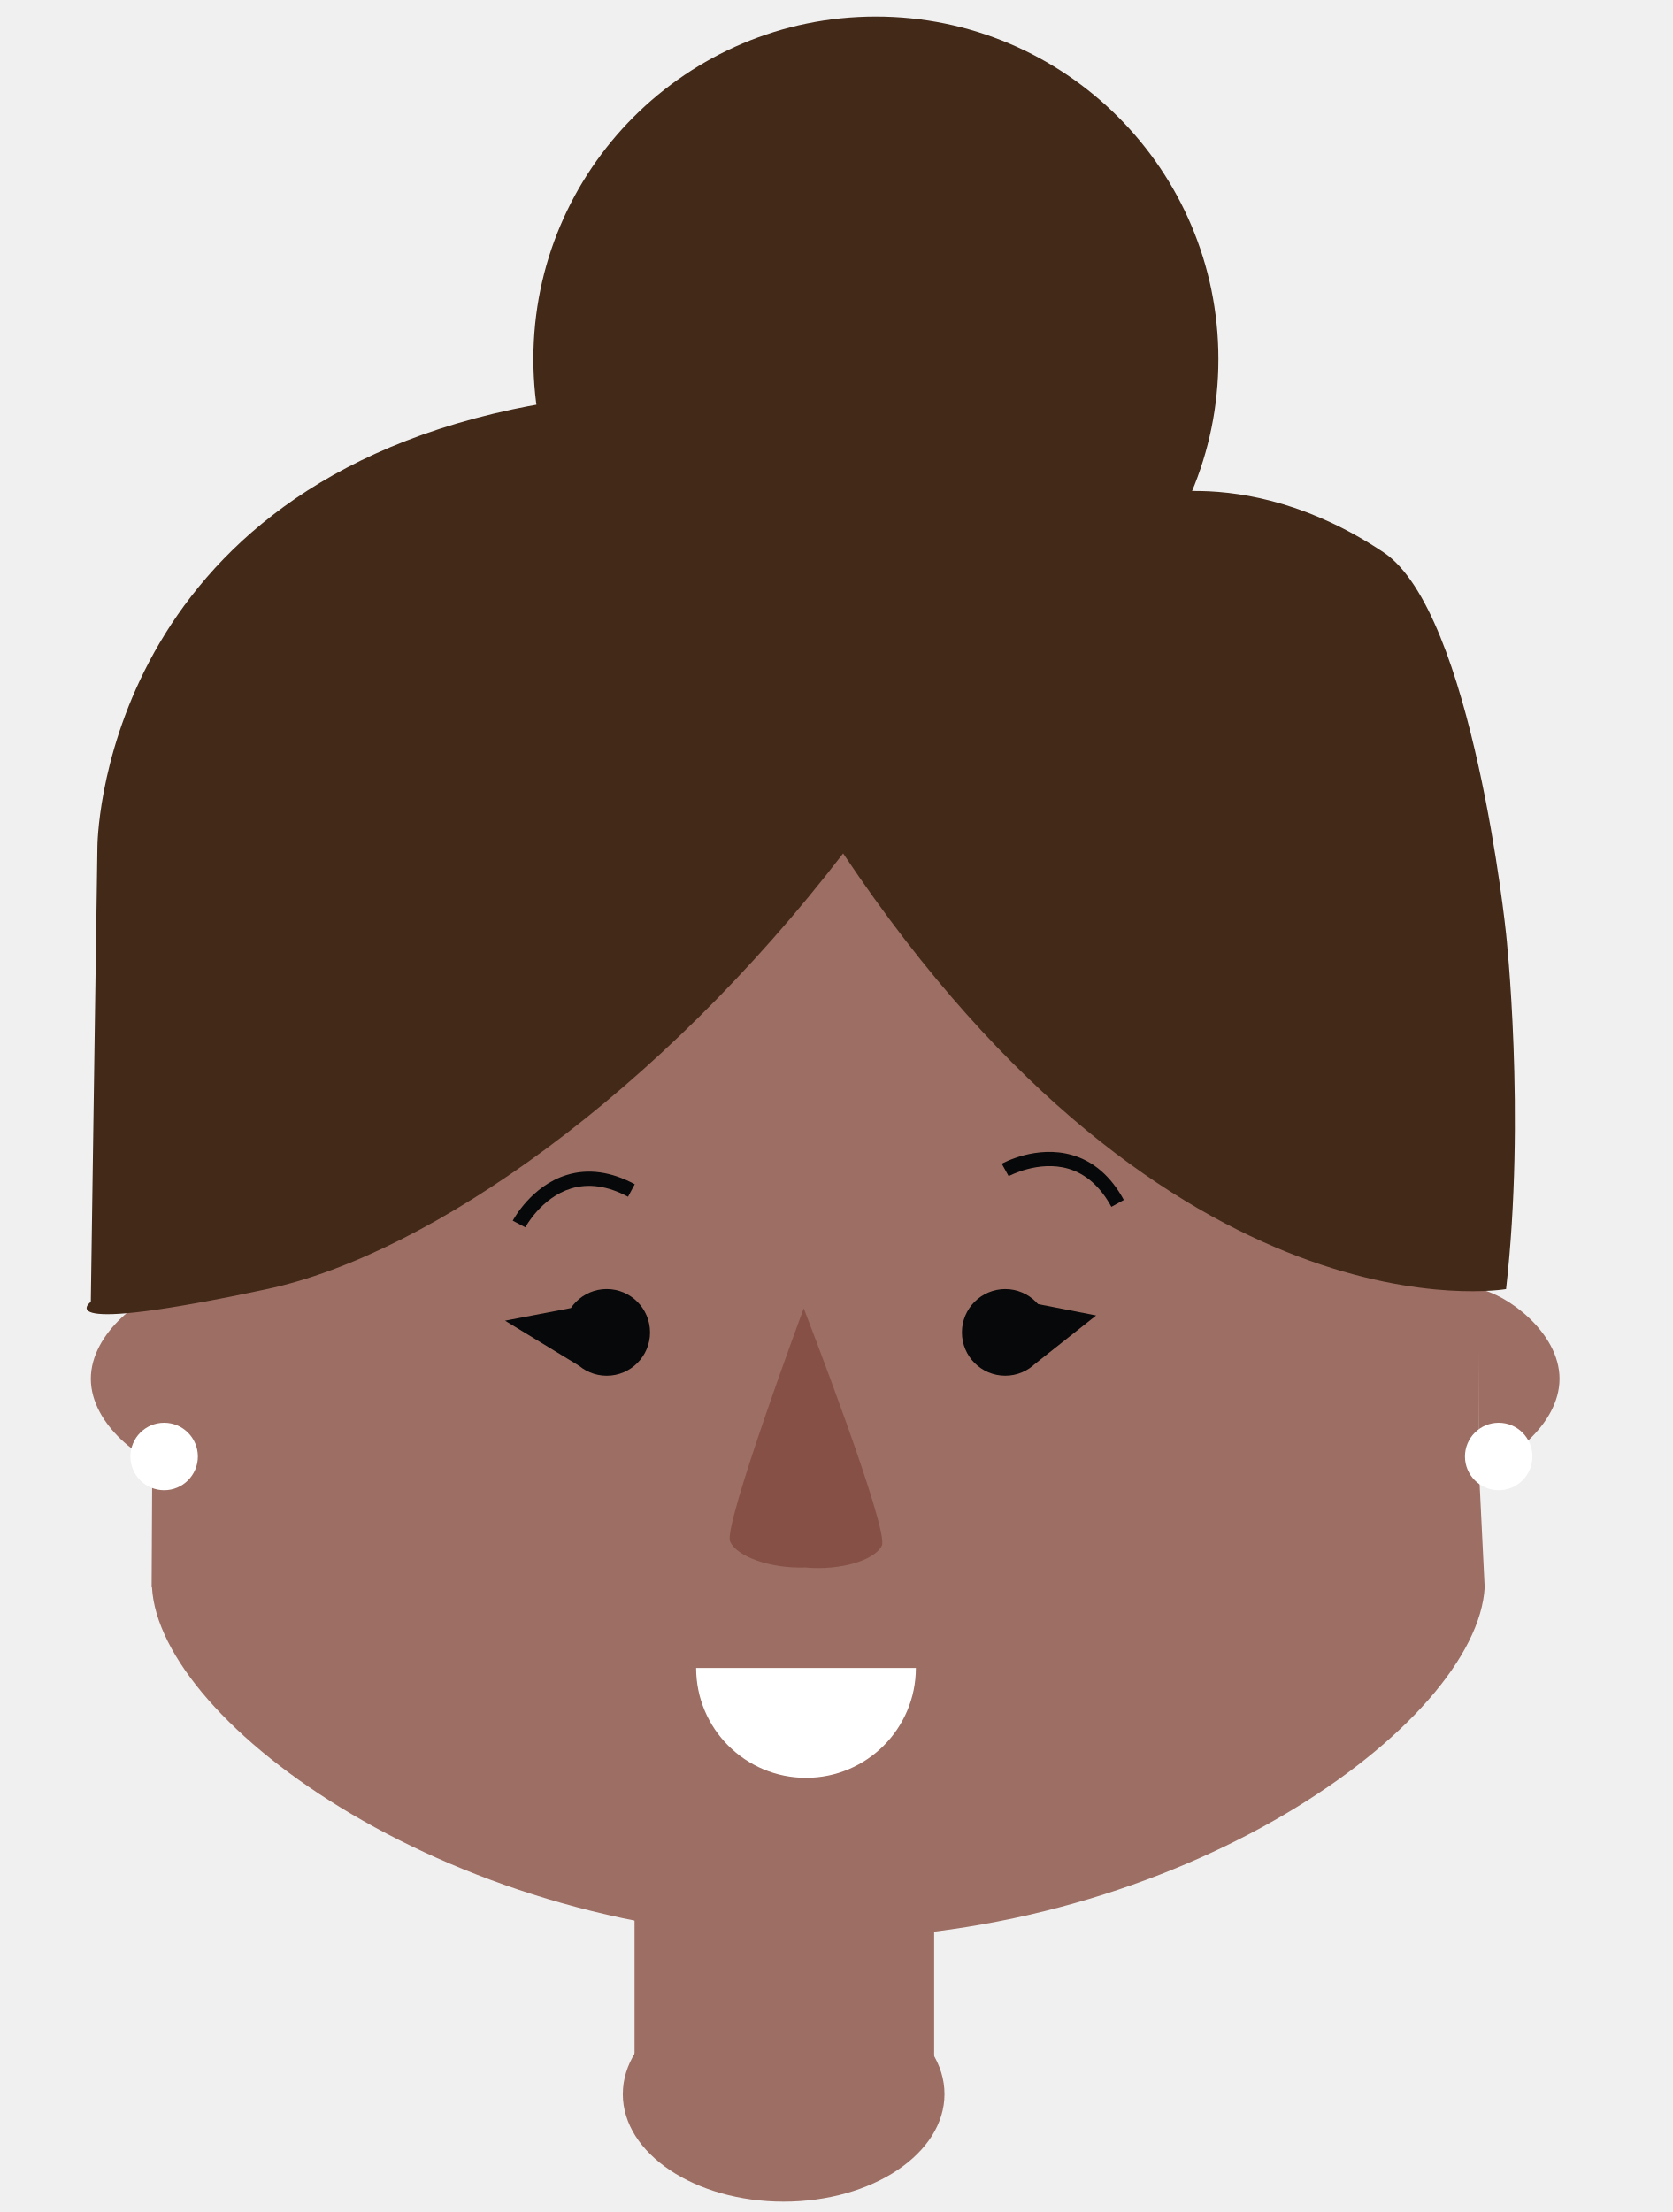
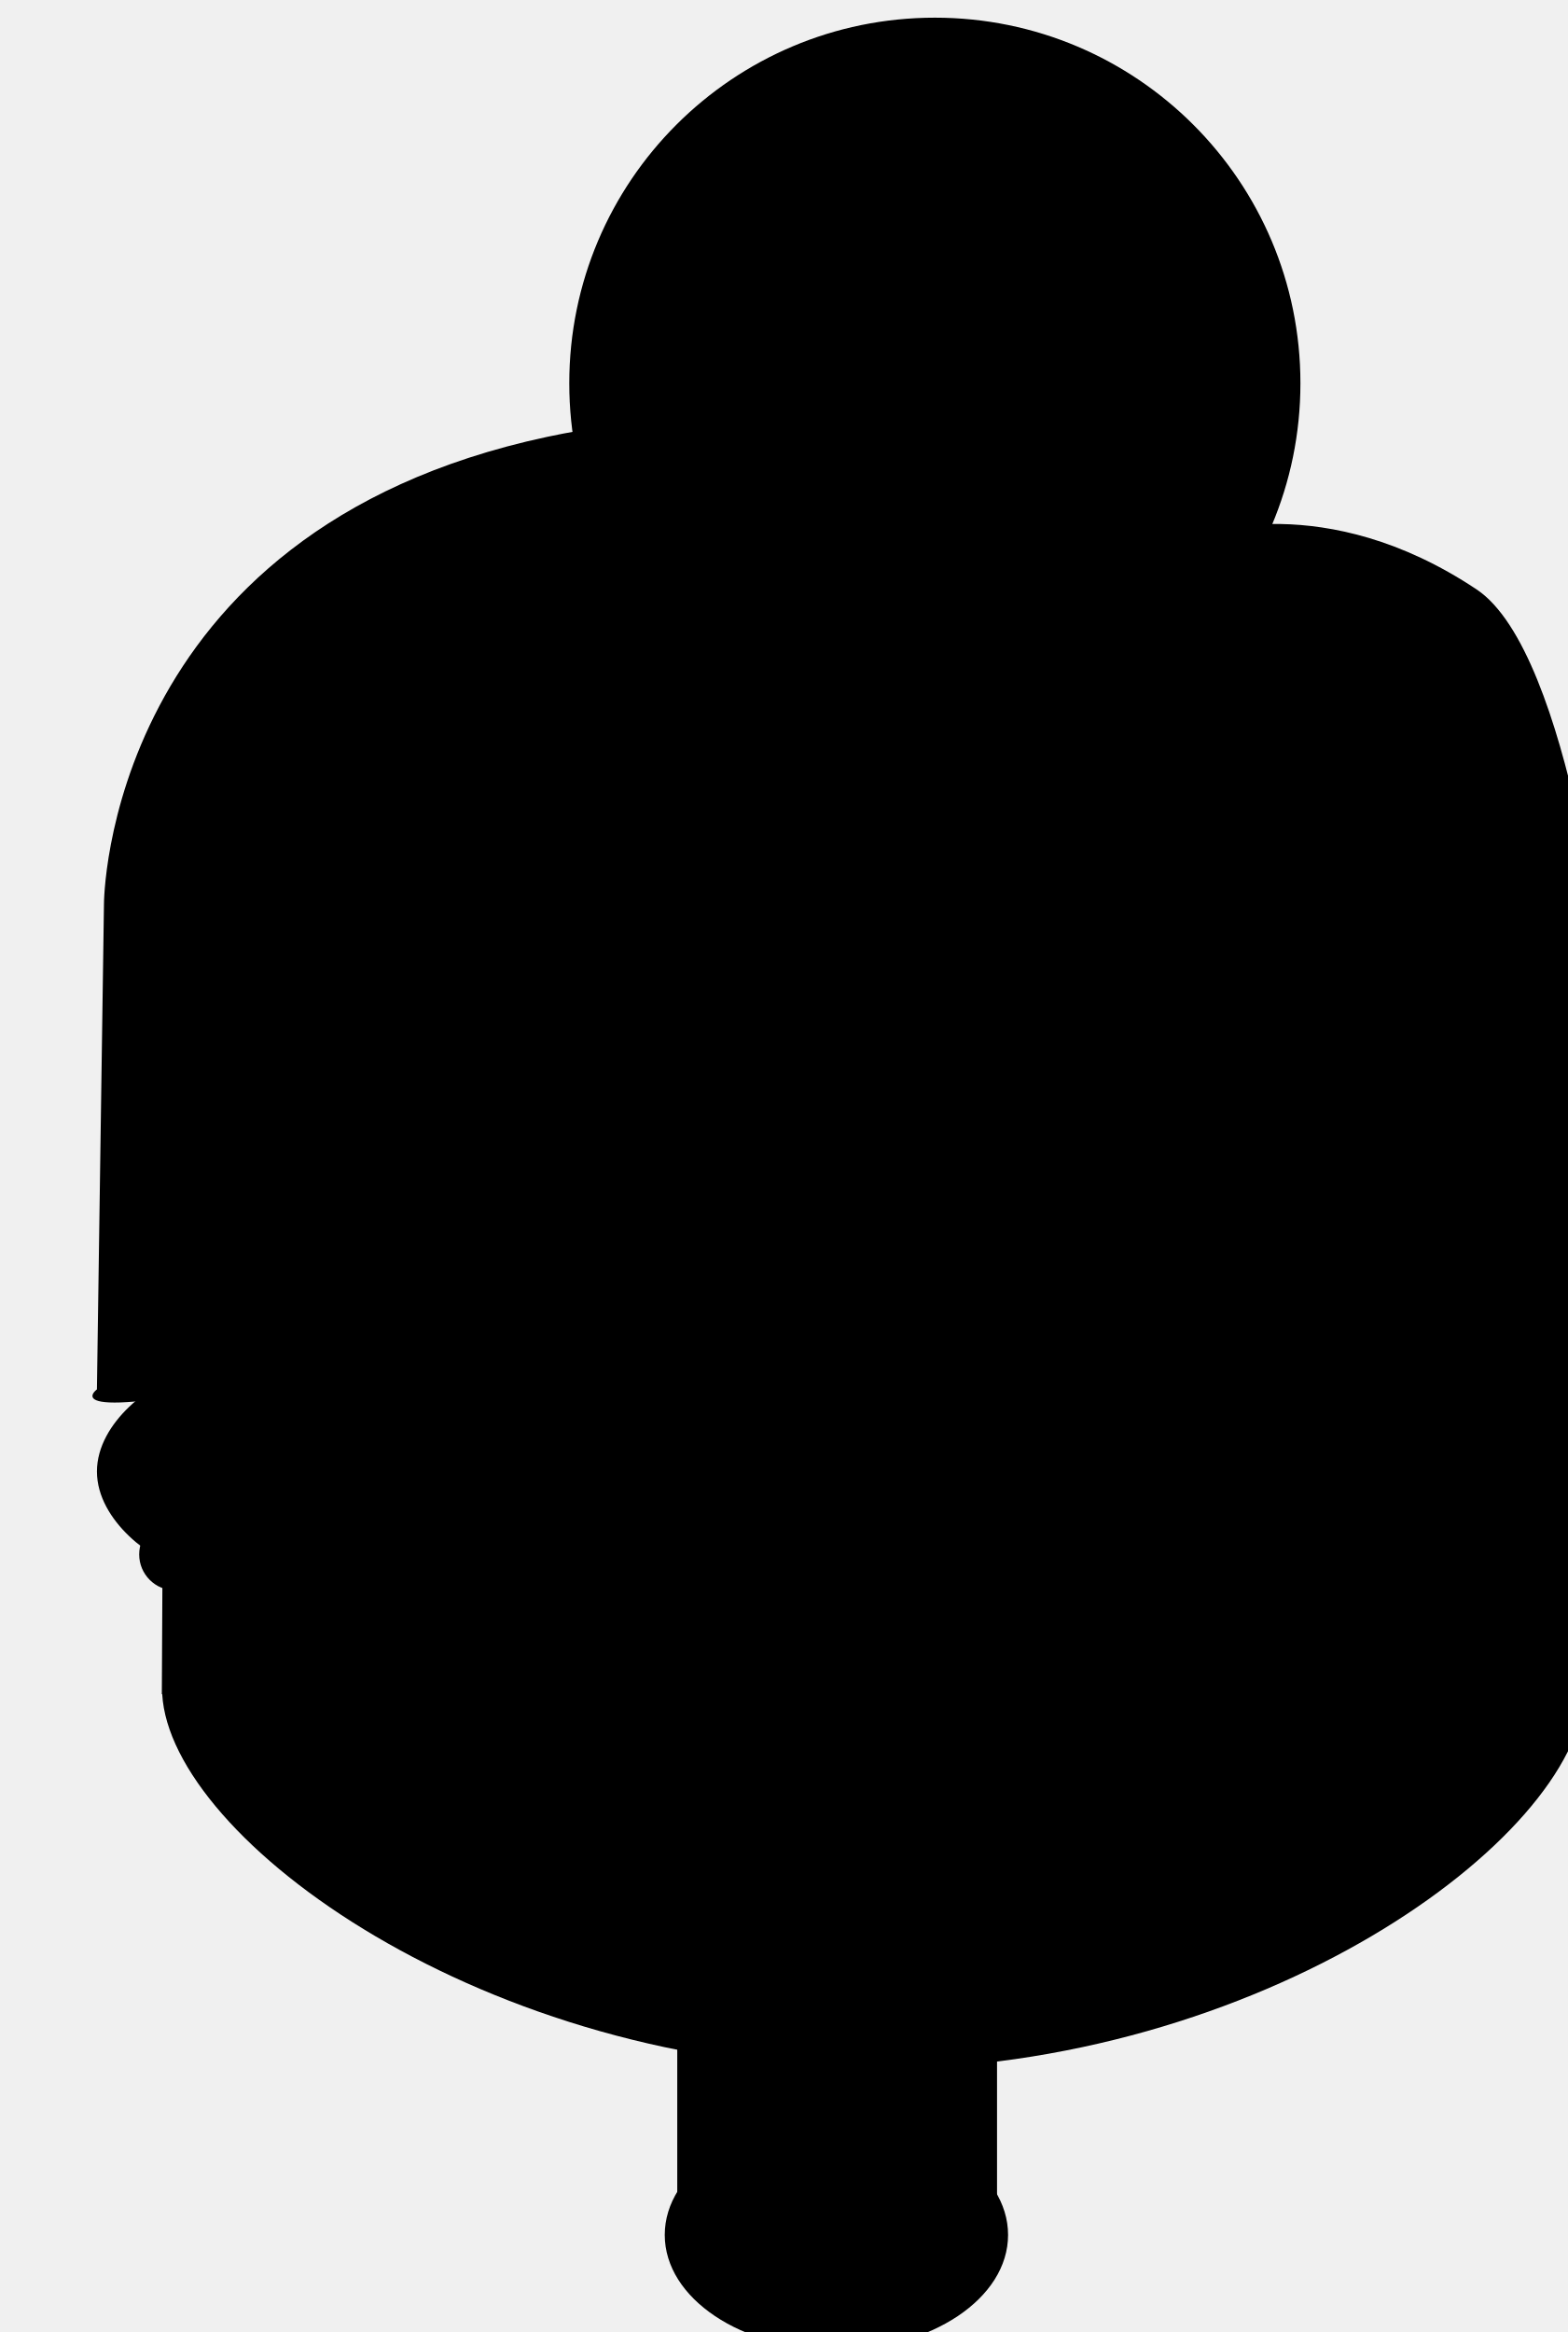
- <svg xmlns="http://www.w3.org/2000/svg" version="1.1" id="Layer_1" x="0px" y="0px" width="74.032px" height="97.915px" viewBox="0 0 74.032 97.915" enable-background="new 0 0 74.032 97.915" xml:space="preserve">
-   <g>
-     <g>
-       <rect x="28.091" y="81.116" fill="#9D6E63" width="13.263" height="12.059" />
-       <ellipse fill="#9D6E63" cx="34.692" cy="92.696" rx="7.12" ry="4.762" />
-     </g>
-     <path fill="#9D6E63" d="M65.536,44.8c0-13.074-13.139-23.812-29.345-23.812S6.845,31.798,6.845,44.87   c0,0.148-0.133,25.395-0.133,25.395h0.016c0.336,6.029,13.41,15.562,29.5,15.562c16.088,0,29.16-9.533,29.498-15.562l-0.258-5.264   C65.468,65.001,65.536,44.948,65.536,44.8z" />
-     <path fill="#9D6E63" d="M7.593,57.063c-1.205,0.209-3.572,1.906-3.572,3.969s2.367,3.76,3.572,3.969V57.063z" />
-     <path fill="#9D6E63" d="M65.468,65.001c1.205-0.209,3.572-1.906,3.572-3.969s-2.367-3.76-3.572-3.969V65.001z" />
-     <path fill="#422918" d="M66.673,57.062c0,0-14.731,2.588-29.348-19.285c-8.114,10.549-18.25,17.738-25.512,19.287   c-9.889,2.109-7.793,0.562-7.793,0.562l0.292-20.131c0,0,0-15.451,18.387-19.377c14.013-2.992,27.054,4.068,27.054,4.068   s5.165-1.959,11.494,2.262c3.958,2.639,5.426,16.879,5.426,16.879S67.552,49.331,66.673,57.062z" />
-     <circle fill="#060809" cx="26.859" cy="58.979" r="1.918" />
-     <circle fill="#060809" cx="44.501" cy="58.979" r="1.917" />
-     <path fill="#FFFFFF" d="M35.681,78.696c2.687,0,4.864-2.178,4.864-4.863h-9.728C30.817,76.519,32.993,78.696,35.681,78.696z" />
-     <g>
-       <path fill="#060809" d="M49.2,53.421c-0.485-0.891-1.126-1.459-1.908-1.688c-1.321-0.385-2.628,0.324-2.639,0.33l-0.305-0.549    c0.062-0.035,1.538-0.842,3.115-0.385c0.95,0.275,1.72,0.943,2.289,1.988L49.2,53.421z" />
-     </g>
-     <g>
-       <path fill="#060809" d="M23.255,54.327l-0.556-0.293c0.034-0.061,0.829-1.547,2.397-2.025c0.943-0.289,1.955-0.15,3.004,0.412    l-0.297,0.553c-0.896-0.479-1.746-0.602-2.525-0.363C23.96,53.015,23.263,54.315,23.255,54.327z" />
-     </g>
-     <path fill="#875047" d="M35.58,57.911c0,0-3.561,9.591-3.261,10.316c0.277,0.667,1.771,1.215,3.329,1.16   c1.554,0.144,3.076-0.318,3.39-0.967C39.381,67.714,35.58,57.911,35.58,57.911z" />
-     <polyline fill="#060809" points="45.437,57.626 48.526,58.229 45.806,60.382  " />
-     <polyline fill="#060809" points="25.274,57.901 22.358,58.46 25.659,60.47  " />
-     <circle fill="#FFFFFF" cx="66.346" cy="64.472" r="1.493" />
-     <circle fill="#FFFFFF" cx="7.266" cy="64.472" r="1.493" />
-     <circle fill="#422918" cx="38.775" cy="15.896" r="15.163" />
+ <svg viewbox="0 0 74 98">
+   <g class="skin-2">
+     <path d="M65.536,44.8c0-13.074-13.139-23.812-29.345-23.812S6.845,31.798,6.845,44.87c0,0.148-0.133,25.395-0.133,25.395h0.016c0.336,6.029,13.41,15.562,29.5,15.562c16.088,0,29.16-9.533,29.498-15.562l-0.258-5.264C65.468,65.001,65.536,44.948,65.536,44.8z" />
+     <path d="M7.593,57.063c-1.205,0.209-3.572,1.906-3.572,3.969s2.367,3.76,3.572,3.969V57.063z" />
+     <path d="M65.468,65.001c1.205-0.209,3.572-1.906,3.572-3.969s-2.367-3.76-3.572-3.969V65.001z" />
+     <rect x="28.091" y="81.116" width="13.263" height="12.059" />
+     <ellipse cx="34.692" cy="92.696" rx="7.12" ry="4.762" />
  </g>
+   <g class="hair-2">
+     <path d="M66.673,57.062c0,0-14.731,2.588-29.348-19.285c-8.114,10.549-18.25,17.738-25.512,19.287c-9.889,2.109-7.793,0.562-7.793,0.562l0.292-20.131c0,0,0-15.451,18.387-19.377c14.013-2.992,27.054,4.068,27.054,4.068s5.165-1.959,11.494,2.262c3.958,2.639,5.426,16.879,5.426,16.879S67.552,49.331,66.673,57.062z" />
+     <circle cx="38.775" cy="15.896" r="15.163" />
+   </g>
+   <g class="eyes-1">
+     <path d="M23.255,54.327l-0.556-0.293c0.034-0.061,0.829-1.547,2.397-2.025c0.943-0.289,1.955-0.15,3.004,0.412l-0.297,0.553c-0.896-0.479-1.746-0.602-2.525-0.363C23.96,53.015,23.263,54.315,23.255,54.327z" />
+     <circle cx="26.859" cy="58.979" r="1.918" />
+     <polyline points="25.274,57.901 22.358,58.46 25.659,60.47 " />
+     <path d="M49.2,53.421c-0.485-0.891-1.126-1.459-1.908-1.688c-1.321-0.385-2.628,0.324-2.639,0.33l-0.305-0.549c0.062-0.035,1.538-0.842,3.115-0.385c0.95,0.275,1.72,0.943,2.289,1.988L49.2,53.421z" />
+     <circle cx="44.501" cy="58.979" r="1.917" />
+     <polyline points="45.437,57.626 48.526,58.229 45.806,60.382 " />
+   </g>
+   <g class="white-1">
+     <circle cx="66.346" cy="64.472" r="1.493" />
+     <circle cx="7.266" cy="64.472" r="1.493" />
+   </g>
+   <path class="nose-2" d="M35.58,57.911c0,0-3.561,9.591-3.261,10.316c0.277,0.667,1.771,1.215,3.329,1.16c1.554,0.144,3.076-0.318,3.39-0.967C39.381,67.714,35.58,57.911,35.58,57.911z" />
+   <path class="white-1" d="M35.681,78.696c2.687,0,4.864-2.178,4.864-4.863h-9.728C30.817,76.519,32.993,78.696,35.681,78.696z" />
</svg>
